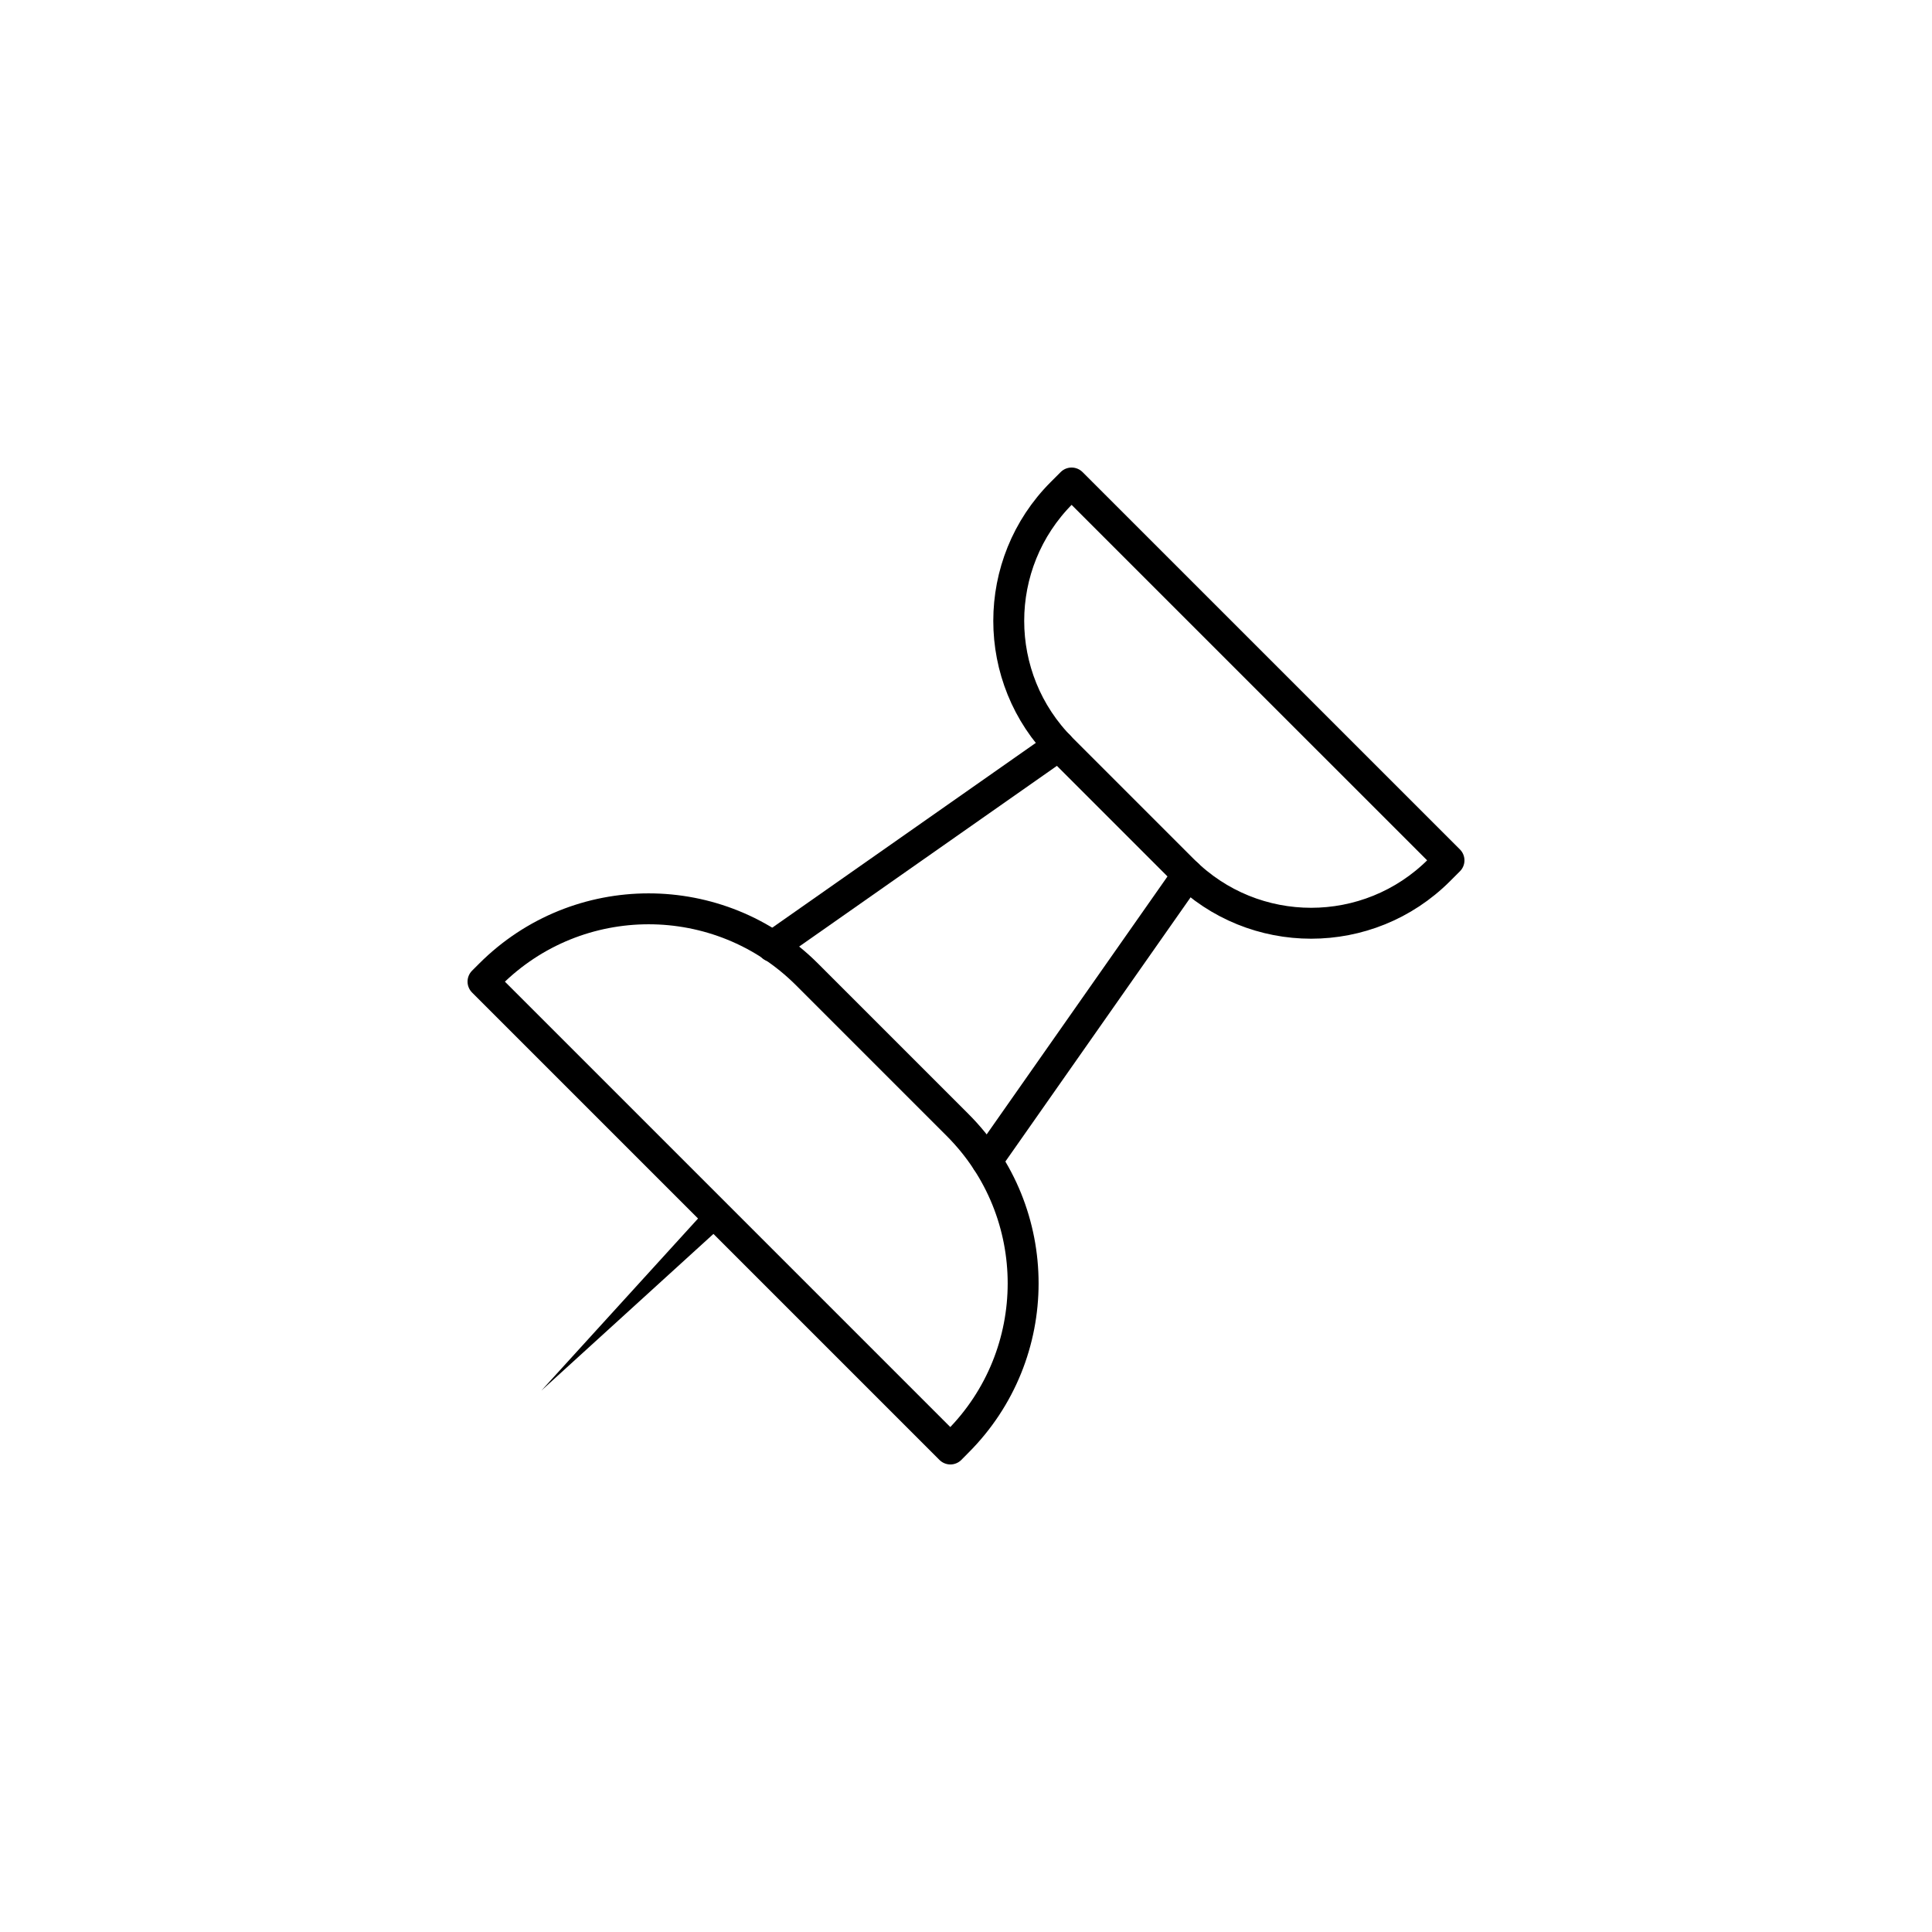
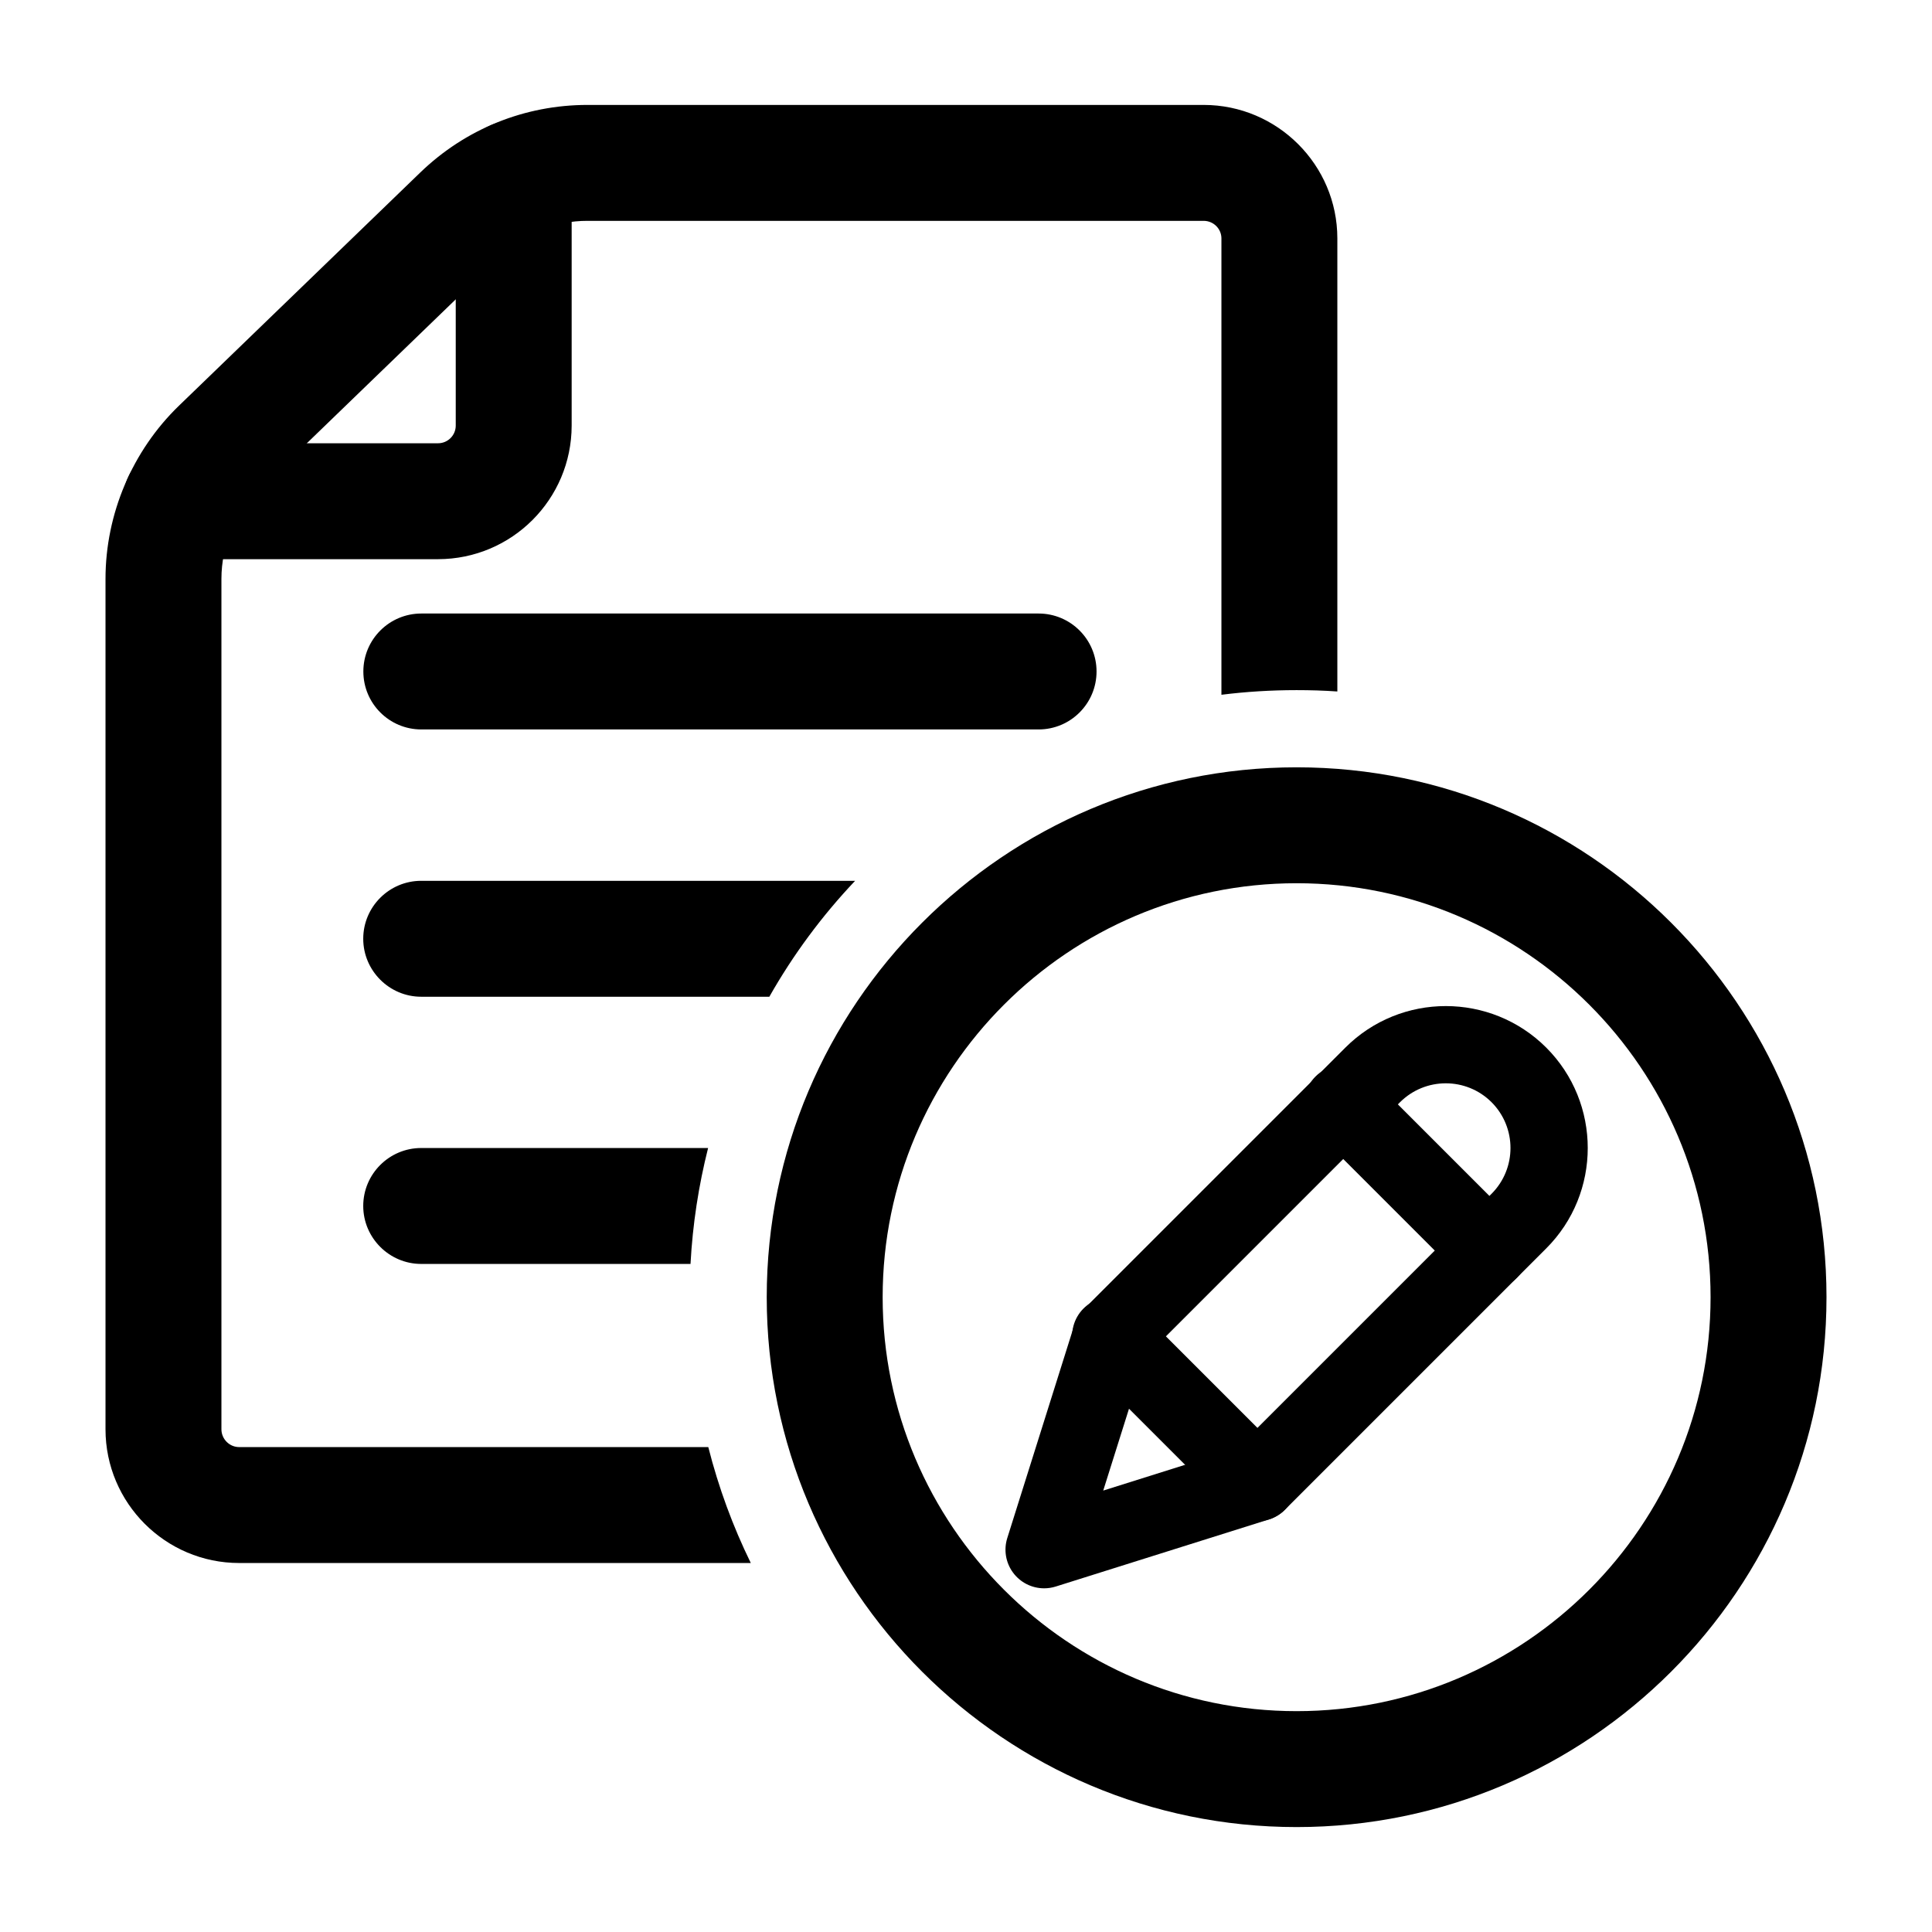
- <svg xmlns="http://www.w3.org/2000/svg" xml:space="preserve" id="Layer_1" x="0" y="0" version="1.1" viewBox="0 0 500 500">
-   <style>
-     .st1{fill:none;stroke:#000;stroke-width:8;stroke-linecap:round;stroke-linejoin:round;stroke-miterlimit:10}
-   </style>
-   <path d="m306.2 225.22-31.42-31.42c-18.29-18.29-18.29-47.95 0-66.25l2.55-2.55L375 222.66l-2.55 2.55c-18.3 18.3-47.96 18.3-66.25.01zM245.96 375 125 254.04l1.85-1.85c22.65-22.65 59.37-22.65 82.02 0l38.93 38.93c22.65 22.65 22.65 59.37 0 82.02l-1.84 1.86z" class="st1" />
-   <path d="m187.6 316.64-47.48 43.23 43.23-47.48a2.994 2.994 0 0 1 4.24-.2 2.994 2.994 0 0 1 .2 4.24c-.05.08-.12.15-.19.21z" />
-   <path d="m307.37 226.34-51.97 74.13m18.61-107.49-74.13 51.97" class="st1" />
+ <svg xmlns="http://www.w3.org/2000/svg" viewBox="0 0 100 100">
+   <path d="M67.113 94.569c-15.124 0-27.427-12.303-27.427-27.426S51.99 39.716 67.113 39.716 94.539 52.02 94.539 67.143 82.236 94.569 67.113 94.569Zm0-48.853c-11.815 0-21.427 9.612-21.427 21.427s9.612 21.426 21.427 21.426 21.426-9.612 21.426-21.426-9.612-21.427-21.426-21.427Z" />
+   <path d="M62.301 5.431h-31.89c-3.25 0-6.32 1.24-8.66 3.5l-12.49 12.07c-2.41 2.33-3.8 5.6-3.8 8.96v44.02c0 3.81 3.1 6.92 6.92 6.92h26.48c-.93-1.9-1.67-3.91-2.2-6h-24.28c-.51 0-.92-.42-.92-.92v-44.02c0-1.74.72-3.44 1.97-4.65l12.49-12.07a6.432 6.432 0 0 1 4.49-1.81h31.89c.51 0 .92.41.92.91v23.62c1.27-.16 2.57-.24 3.89-.24.71 0 1.41.02 2.11.07v-23.45c0-3.81-3.11-6.91-6.92-6.91Z" />
+   <path d="M22.675 28.943H9.363a3 3 0 1 1 0-6h13.312c.504 0 .914-.41.914-.914V9.24a3 3 0 1 1 6 0v12.79a6.922 6.922 0 0 1-6.914 6.913ZM44.261 45.591a30.76 30.76 0 0 0-4.44 6h-18.02c-1.65 0-3-1.35-3-3 0-1.66 1.35-3 3-3h22.46ZM36.651 59.421c-.49 1.94-.8 3.94-.91 6h-13.94c-1.65 0-3-1.35-3-3 0-1.66 1.35-3 3-3h14.85ZM53.757 37.756h-31.95a3 3 0 1 1 0-6h31.95a3 3 0 1 1 0 6ZM54.044 82.211a2 2 0 0 1-1.908-2.6l3.475-11.042c.097-.307.266-.586.494-.814l13.532-13.532c2.866-2.865 7.528-2.865 10.395 0 2.866 2.866 2.866 7.53 0 10.395L66.5 78.15a2.004 2.004 0 0 1-.813.494l-11.043 3.475c-.197.062-.4.092-.6.092Zm5.236-11.974-2.177 6.915 6.915-2.177L77.203 61.79a3.356 3.356 0 0 0 0-4.739 3.355 3.355 0 0 0-4.738 0L59.28 70.237Z" />
+   <path d="M77.093 66.73a1.993 1.993 0 0 1-1.414-.586l-7.567-7.568a2 2 0 1 1 2.828-2.828l7.567 7.568a2 2 0 0 1-1.414 3.414ZM65.086 78.736a1.994 1.994 0 0 1-1.414-.586l-7.567-7.567a2 2 0 1 1 2.828-2.828l7.567 7.567a2 2 0 0 1-1.414 3.414Z" />
</svg>
